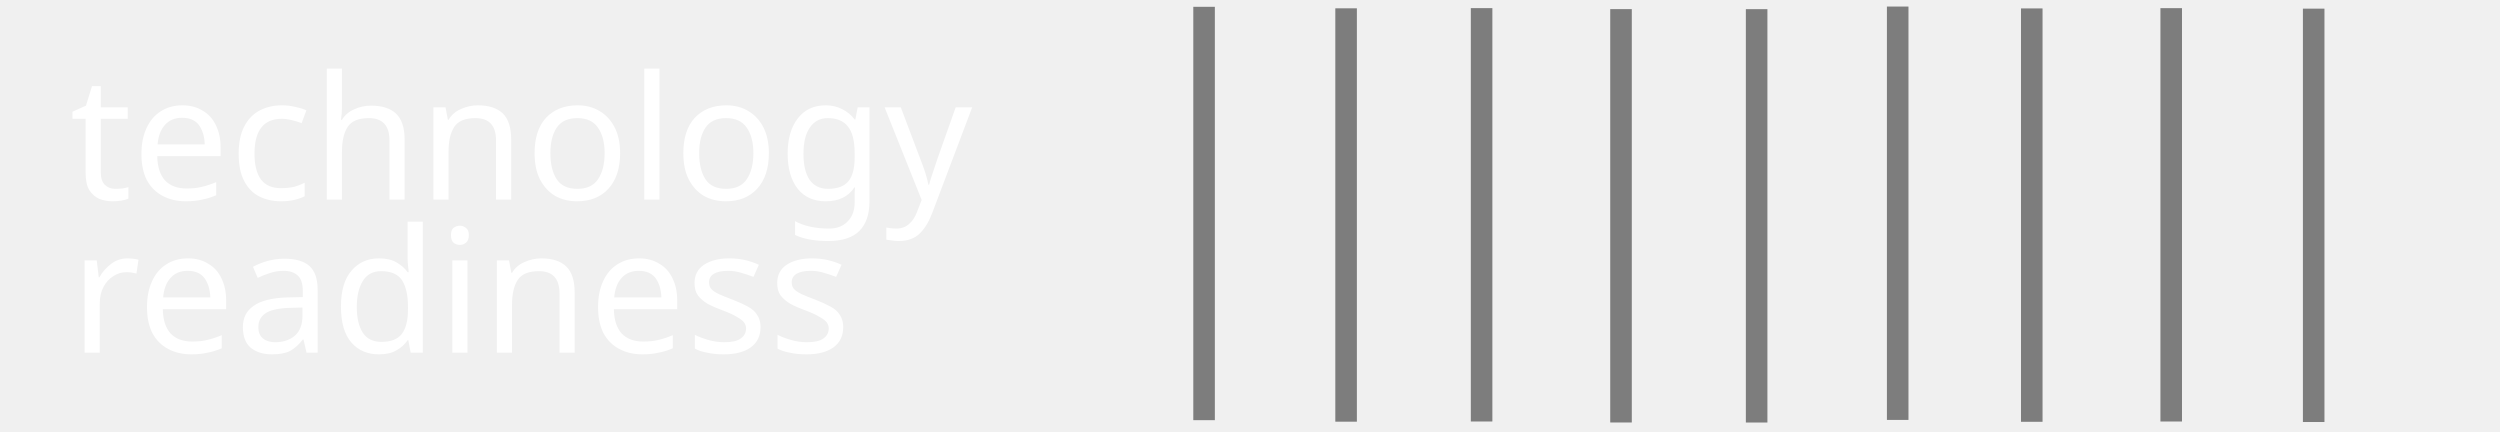
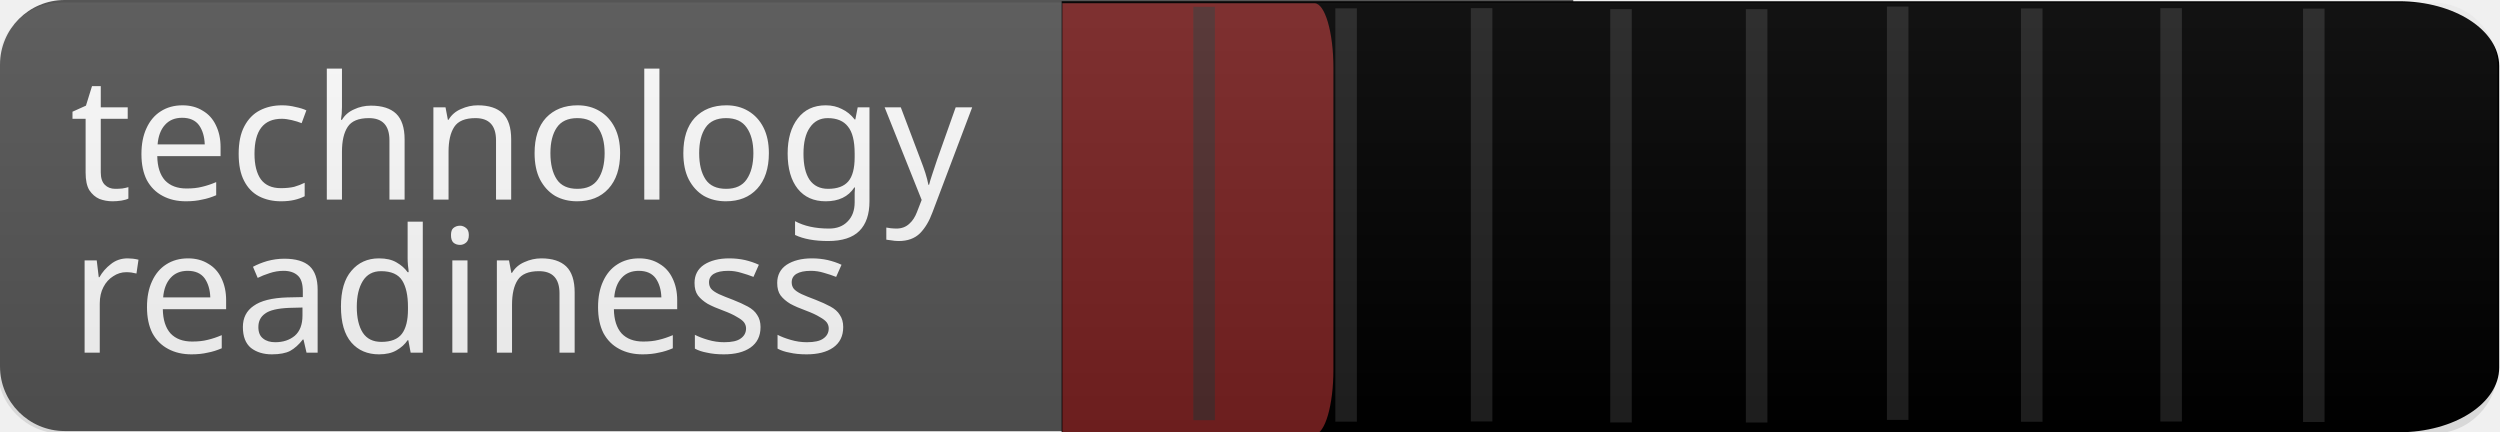
- <svg xmlns="http://www.w3.org/2000/svg" width="116" height="20" role="img" aria-label="repo status: Active" version="1.1" id="svg240">
-   <defs id="defs244">
-     <clipPath clipPathUnits="userSpaceOnUse" id="clipPath1181">
-       <g id="g1185">
-         <rect width="116" height="20" rx="3" fill="#ffffff" id="rect1183" ry="3" x="0" y="0" />
-       </g>
+ <svg xmlns="http://www.w3.org/2000/svg" width="116" height="20" aria-label="repo status: Active" role="img" version="1.1">
+   <defs>
+     <clipPath id="clipPath1181">
+       <rect width="116" height="20" rx="3" ry="3" fill="#fff" />
    </clipPath>
-     <clipPath clipPathUnits="userSpaceOnUse" id="clipPath1187">
-       <g id="g1191">
-         <rect width="116" height="20" rx="3" fill="#ffffff" id="rect1189" ry="3" x="0" y="0" />
-       </g>
+     <clipPath id="clipPath1187">
+       <rect width="116" height="20" rx="3" ry="3" fill="#fff" />
    </clipPath>
-     <clipPath clipPathUnits="userSpaceOnUse" id="clipPath1193">
-       <g id="g1197">
-         <rect width="116" height="20" rx="3" fill="#ffffff" id="rect1195" ry="3" x="0" y="0" />
-       </g>
+     <clipPath id="clipPath1193">
+       <rect width="116" height="20" rx="3" ry="3" fill="#fff" />
    </clipPath>
-     <clipPath clipPathUnits="userSpaceOnUse" id="clipPath1187-1">
-       <g id="g1191-2">
-         <rect width="116" height="20" rx="3" fill="#ffffff" id="rect1189-7" ry="3" x="0" y="0" />
-       </g>
+     <clipPath id="clipPath1187-1">
+       <rect width="116" height="20" rx="3" ry="3" fill="#fff" />
    </clipPath>
  </defs>
-   <linearGradient id="s" x2="0" y2="48.166" gradientTransform="matrix(2.408319,0,0,0.4152274,0.1128489,-0.1202638)" x1="0" y1="0" gradientUnits="userSpaceOnUse">
-     <stop offset="0" stop-color="#bbb" stop-opacity=".1" id="stop214" />
-     <stop offset="1" stop-opacity=".1" id="stop216" />
+   <linearGradient id="s" x2="0" y2="48.166" gradientTransform="matrix(2.4083 0 0 .41523 .11285 -.12026)" gradientUnits="userSpaceOnUse">
+     <stop stop-color="#bbb" stop-opacity=".1" offset="0" />
+     <stop stop-opacity=".1" offset="1" />
  </linearGradient>
-   <rect width="73" height="20" fill="#555555" id="rect222" x="0" y="0" clip-path="url(#clipPath1193)" />
-   <rect x="73" width="43" height="20" fill="#44cc11" id="rect224-0" y="0" clip-path="url(#clipPath1187-1)" transform="matrix(1.551244,0,0,1,-63.97671,0.05721894)" style="fill:#000000" />
-   <rect x="73" width="43" height="20" fill="#44cc11" id="rect224" y="0" clip-path="url(#clipPath1187)" transform="matrix(0.2924831,0,0,1,27.94279,0.1513039)" style="fill:#782121;stroke-width:1.155;stroke-dasharray:none" ry="0" />
-   <text xml:space="preserve" style="font-size:8px;line-height:7.1px;font-family:sans-serif;-inkscape-font-specification:sans-serif;text-align:start;letter-spacing:0px;word-spacing:0px;text-anchor:start;fill:#ffffff;stroke:none;stroke-width:1px;stroke-linecap:butt;stroke-linejoin:miter;stroke-opacity:1" x="3.237" y="9.264" id="text616">
-     <tspan id="tspan614" x="3.237" y="9.264" style="font-size:8px;text-align:start;text-anchor:start">technology</tspan>
-     <tspan x="3.237" y="16.364" id="tspan1172" style="font-size:8px;text-align:start;text-anchor:start">readiness</tspan>
+   <rect width="73" height="20" clip-path="url(#clipPath1193)" fill="#555" />
+   <rect transform="matrix(1.5512 0 0 1 -63.977 .057219)" x="73" width="43" height="20" clip-path="url(#clipPath1187-1)" />
+   <rect transform="matrix(.29248 0 0 1 27.943 .1513)" x="73" width="43" height="20" ry="0" clip-path="url(#clipPath1187)" fill="#782121" stroke-width="1.155" />
+   <text x="3.237" y="9.264" fill="#ffffff" font-family="sans-serif" font-size="8px" letter-spacing="0px" stroke-width="1px" word-spacing="0px" style="line-height:7.1px" xml:space="preserve">
+     <tspan x="3.237" y="9.264">technology</tspan>
+     <tspan x="3.237" y="16.364">readiness</tspan>
  </text>
-   <path style="fill:none;fill-rule:evenodd;stroke:#343434;stroke-width:1px;stroke-linecap:butt;stroke-linejoin:miter;stroke-opacity:1;opacity:0.613" d="M 55.869,0.316 V 19.496" id="path1352" />
-   <path style="fill:none;fill-rule:evenodd;stroke:#343434;stroke-width:1px;stroke-linecap:butt;stroke-linejoin:miter;stroke-opacity:1;opacity:0.613" d="M 62.459,0.386 V 19.566" id="path1352-6" />
-   <path style="fill:none;fill-rule:evenodd;stroke:#343434;stroke-width:1px;stroke-linecap:butt;stroke-linejoin:miter;stroke-opacity:1;opacity:0.613" d="M 68.746,0.377 V 19.557" id="path1352-8" />
-   <path style="fill:none;fill-rule:evenodd;stroke:#343434;stroke-width:1px;stroke-linecap:butt;stroke-linejoin:miter;stroke-opacity:1;opacity:0.613" d="M 75.215,0.423 V 19.603" id="path1352-8-9" />
-   <path style="fill:none;fill-rule:evenodd;stroke:#343434;stroke-width:1px;stroke-linecap:butt;stroke-linejoin:miter;stroke-opacity:1;opacity:0.613" d="M 81.508,0.425 V 19.605" id="path1352-8-9-2" />
-   <path style="fill:none;fill-rule:evenodd;stroke:#343434;stroke-width:1px;stroke-linecap:butt;stroke-linejoin:miter;stroke-opacity:1;opacity:0.613" d="M 88.053,0.304 V 19.484" id="path1352-8-9-2-6" />
-   <path style="fill:none;fill-rule:evenodd;stroke:#343434;stroke-width:1px;stroke-linecap:butt;stroke-linejoin:miter;stroke-opacity:1;opacity:0.613" d="M 94.274,0.391 V 19.571" id="path1352-8-9-2-64" />
-   <path style="fill:none;fill-rule:evenodd;stroke:#343434;stroke-width:1px;stroke-linecap:butt;stroke-linejoin:miter;stroke-opacity:1;opacity:0.613" d="M 107.355,0.401 V 19.581" id="path1352-8-9-2-5" />
-   <path style="fill:none;fill-rule:evenodd;stroke:#343434;stroke-width:1px;stroke-linecap:butt;stroke-linejoin:miter;stroke-opacity:1;opacity:0.613" d="M 100.744,0.378 V 19.558" id="path1352-8-9-2-9" />
-   <rect width="116" height="20" fill="url(#s)" id="rect226" style="fill:url(#s)" x="0" y="0" clip-path="url(#clipPath1181)" transform="translate(-0.1128489,0.1202638)" />
+   <g fill="none" stroke="#343434" stroke-width="1px">
+     <path d="m55.869 0.316v19.18" opacity=".613" />
+     <path d="m62.459 0.386v19.18" opacity=".613" />
+     <path d="m68.746 0.377v19.18" opacity=".613" />
+     <path d="m75.215 0.423v19.18" opacity=".613" />
+     <path d="m81.508 0.425v19.18" opacity=".613" />
+     <path d="m88.053 0.304v19.18" opacity=".613" />
+     <path d="m94.274 0.391v19.18" opacity=".613" />
+     <path d="m107.36 0.401v19.18" opacity=".613" />
+     <path d="m100.74 0.378v19.18" opacity=".613" />
+   </g>
+   <rect transform="translate(-.11285 .12026)" width="116" height="20" clip-path="url(#clipPath1181)" fill="url(#s)" />
</svg>
